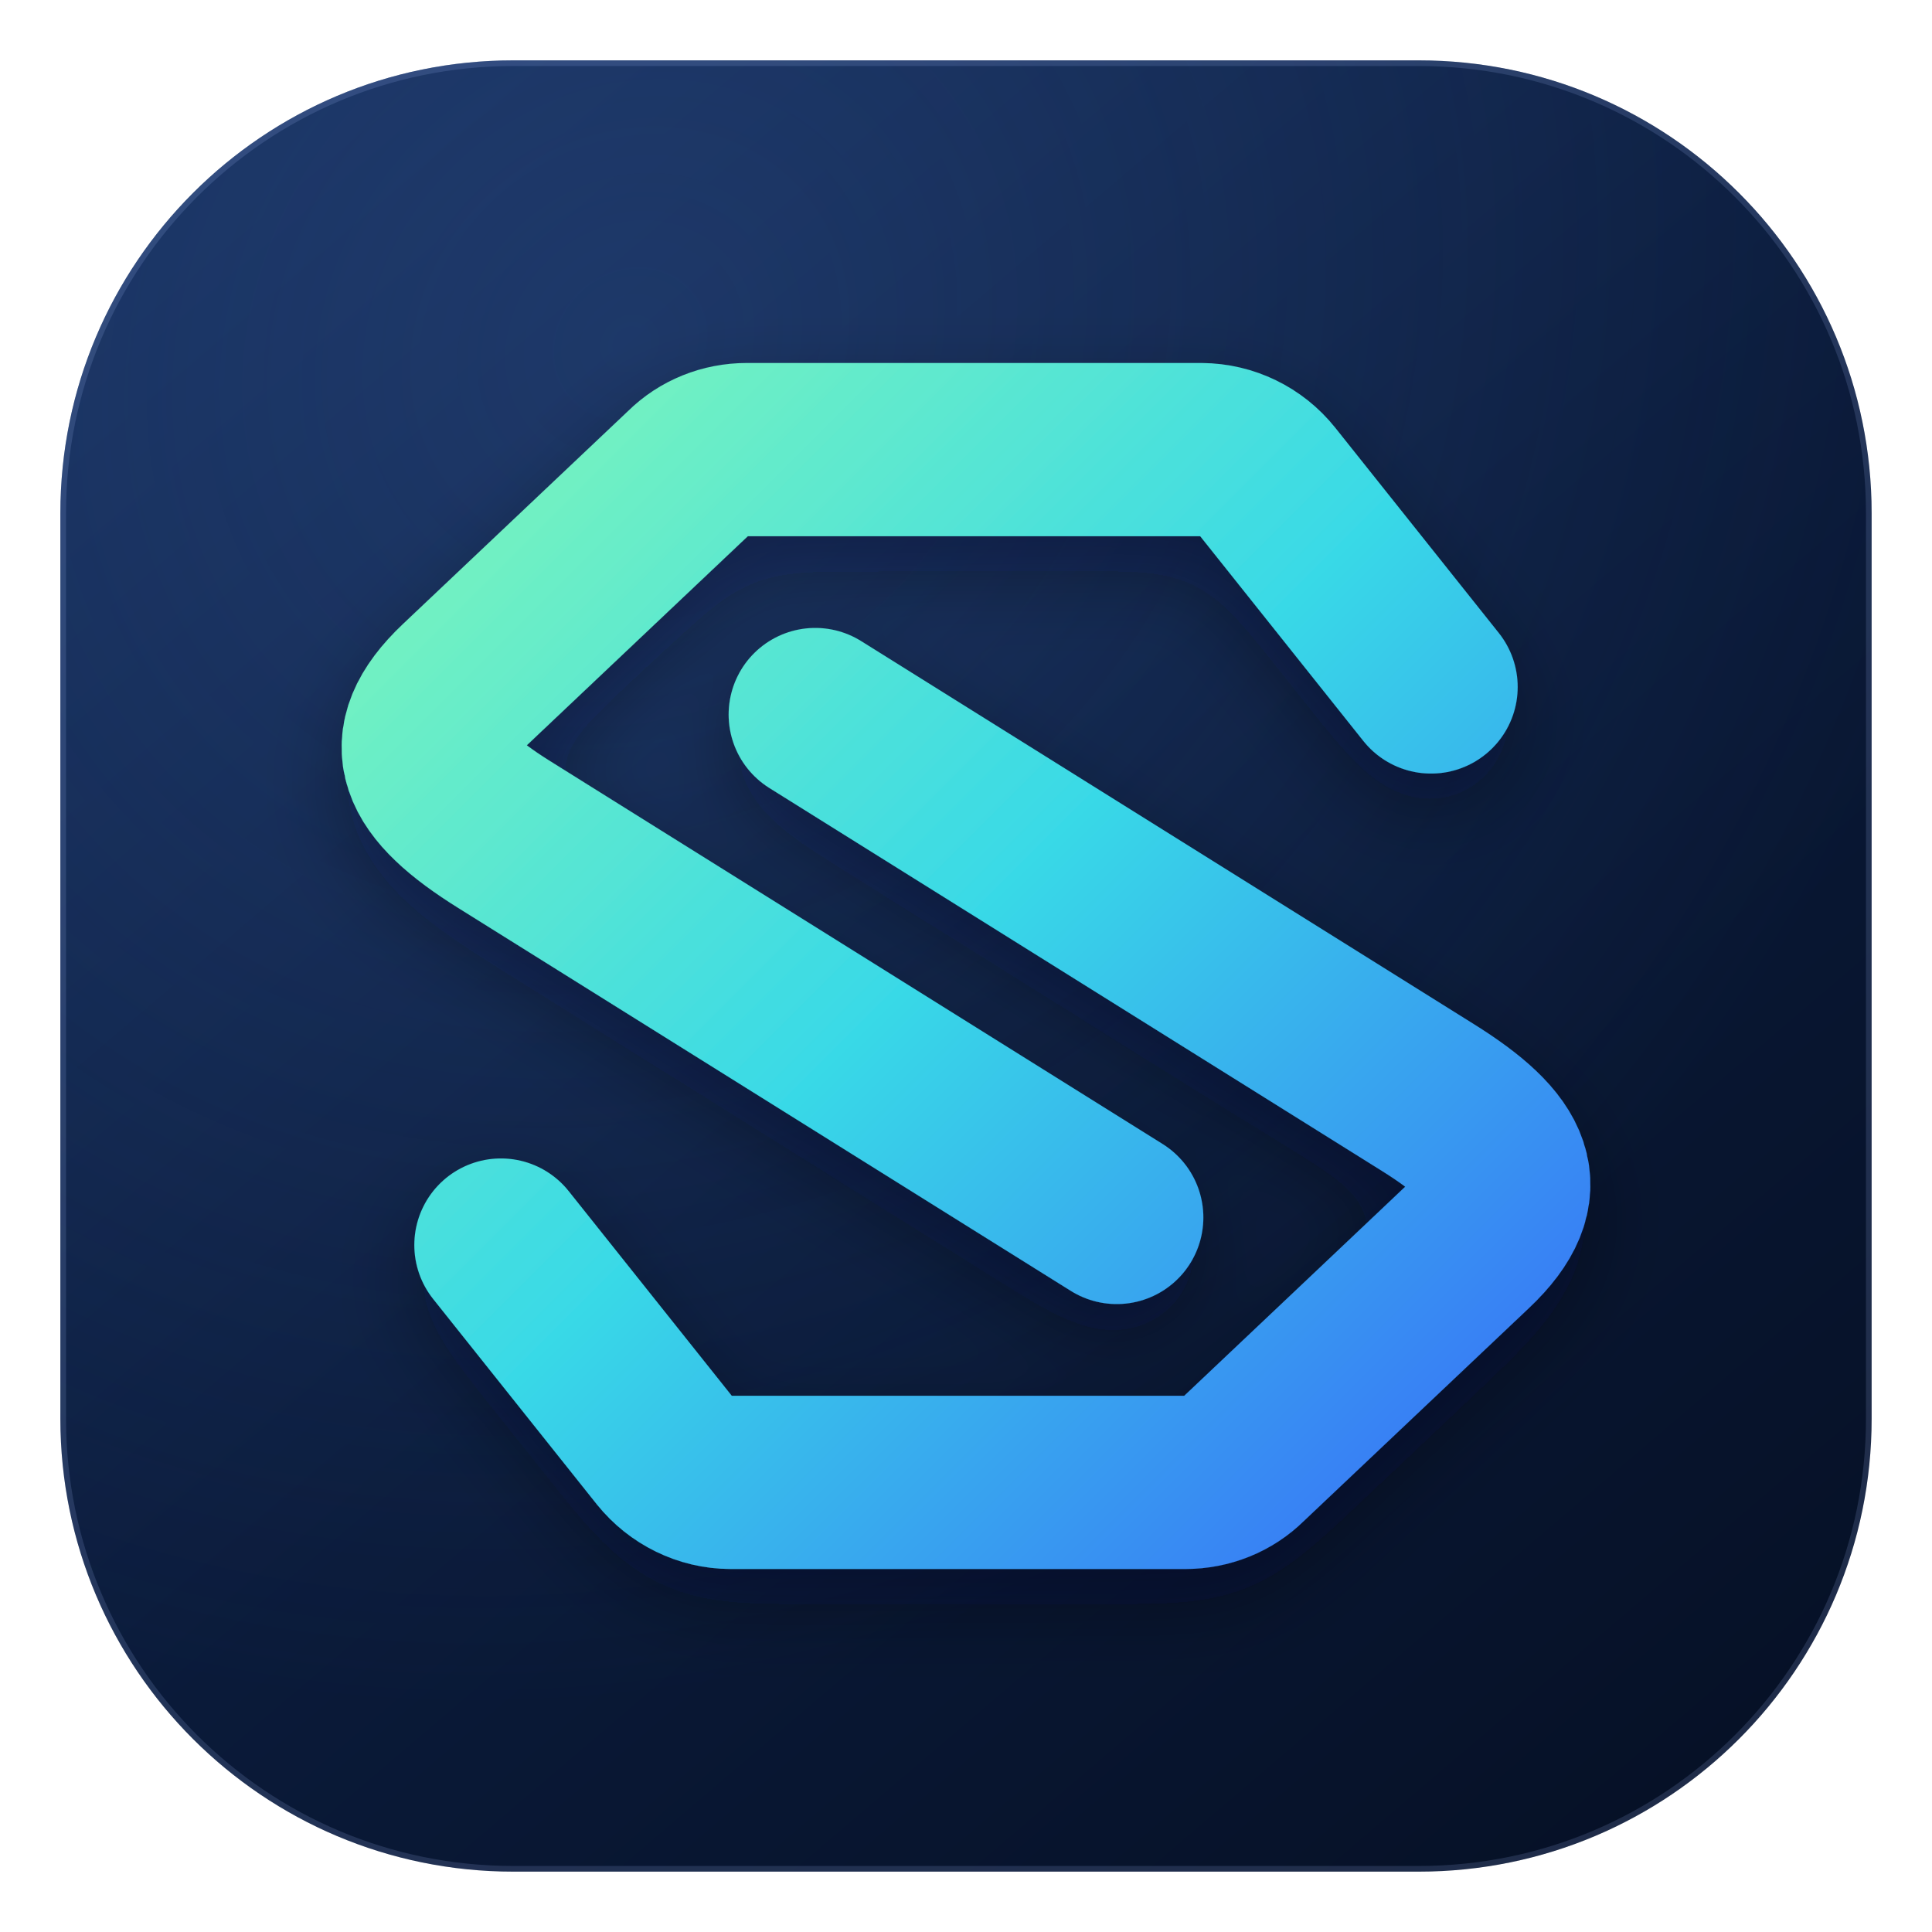
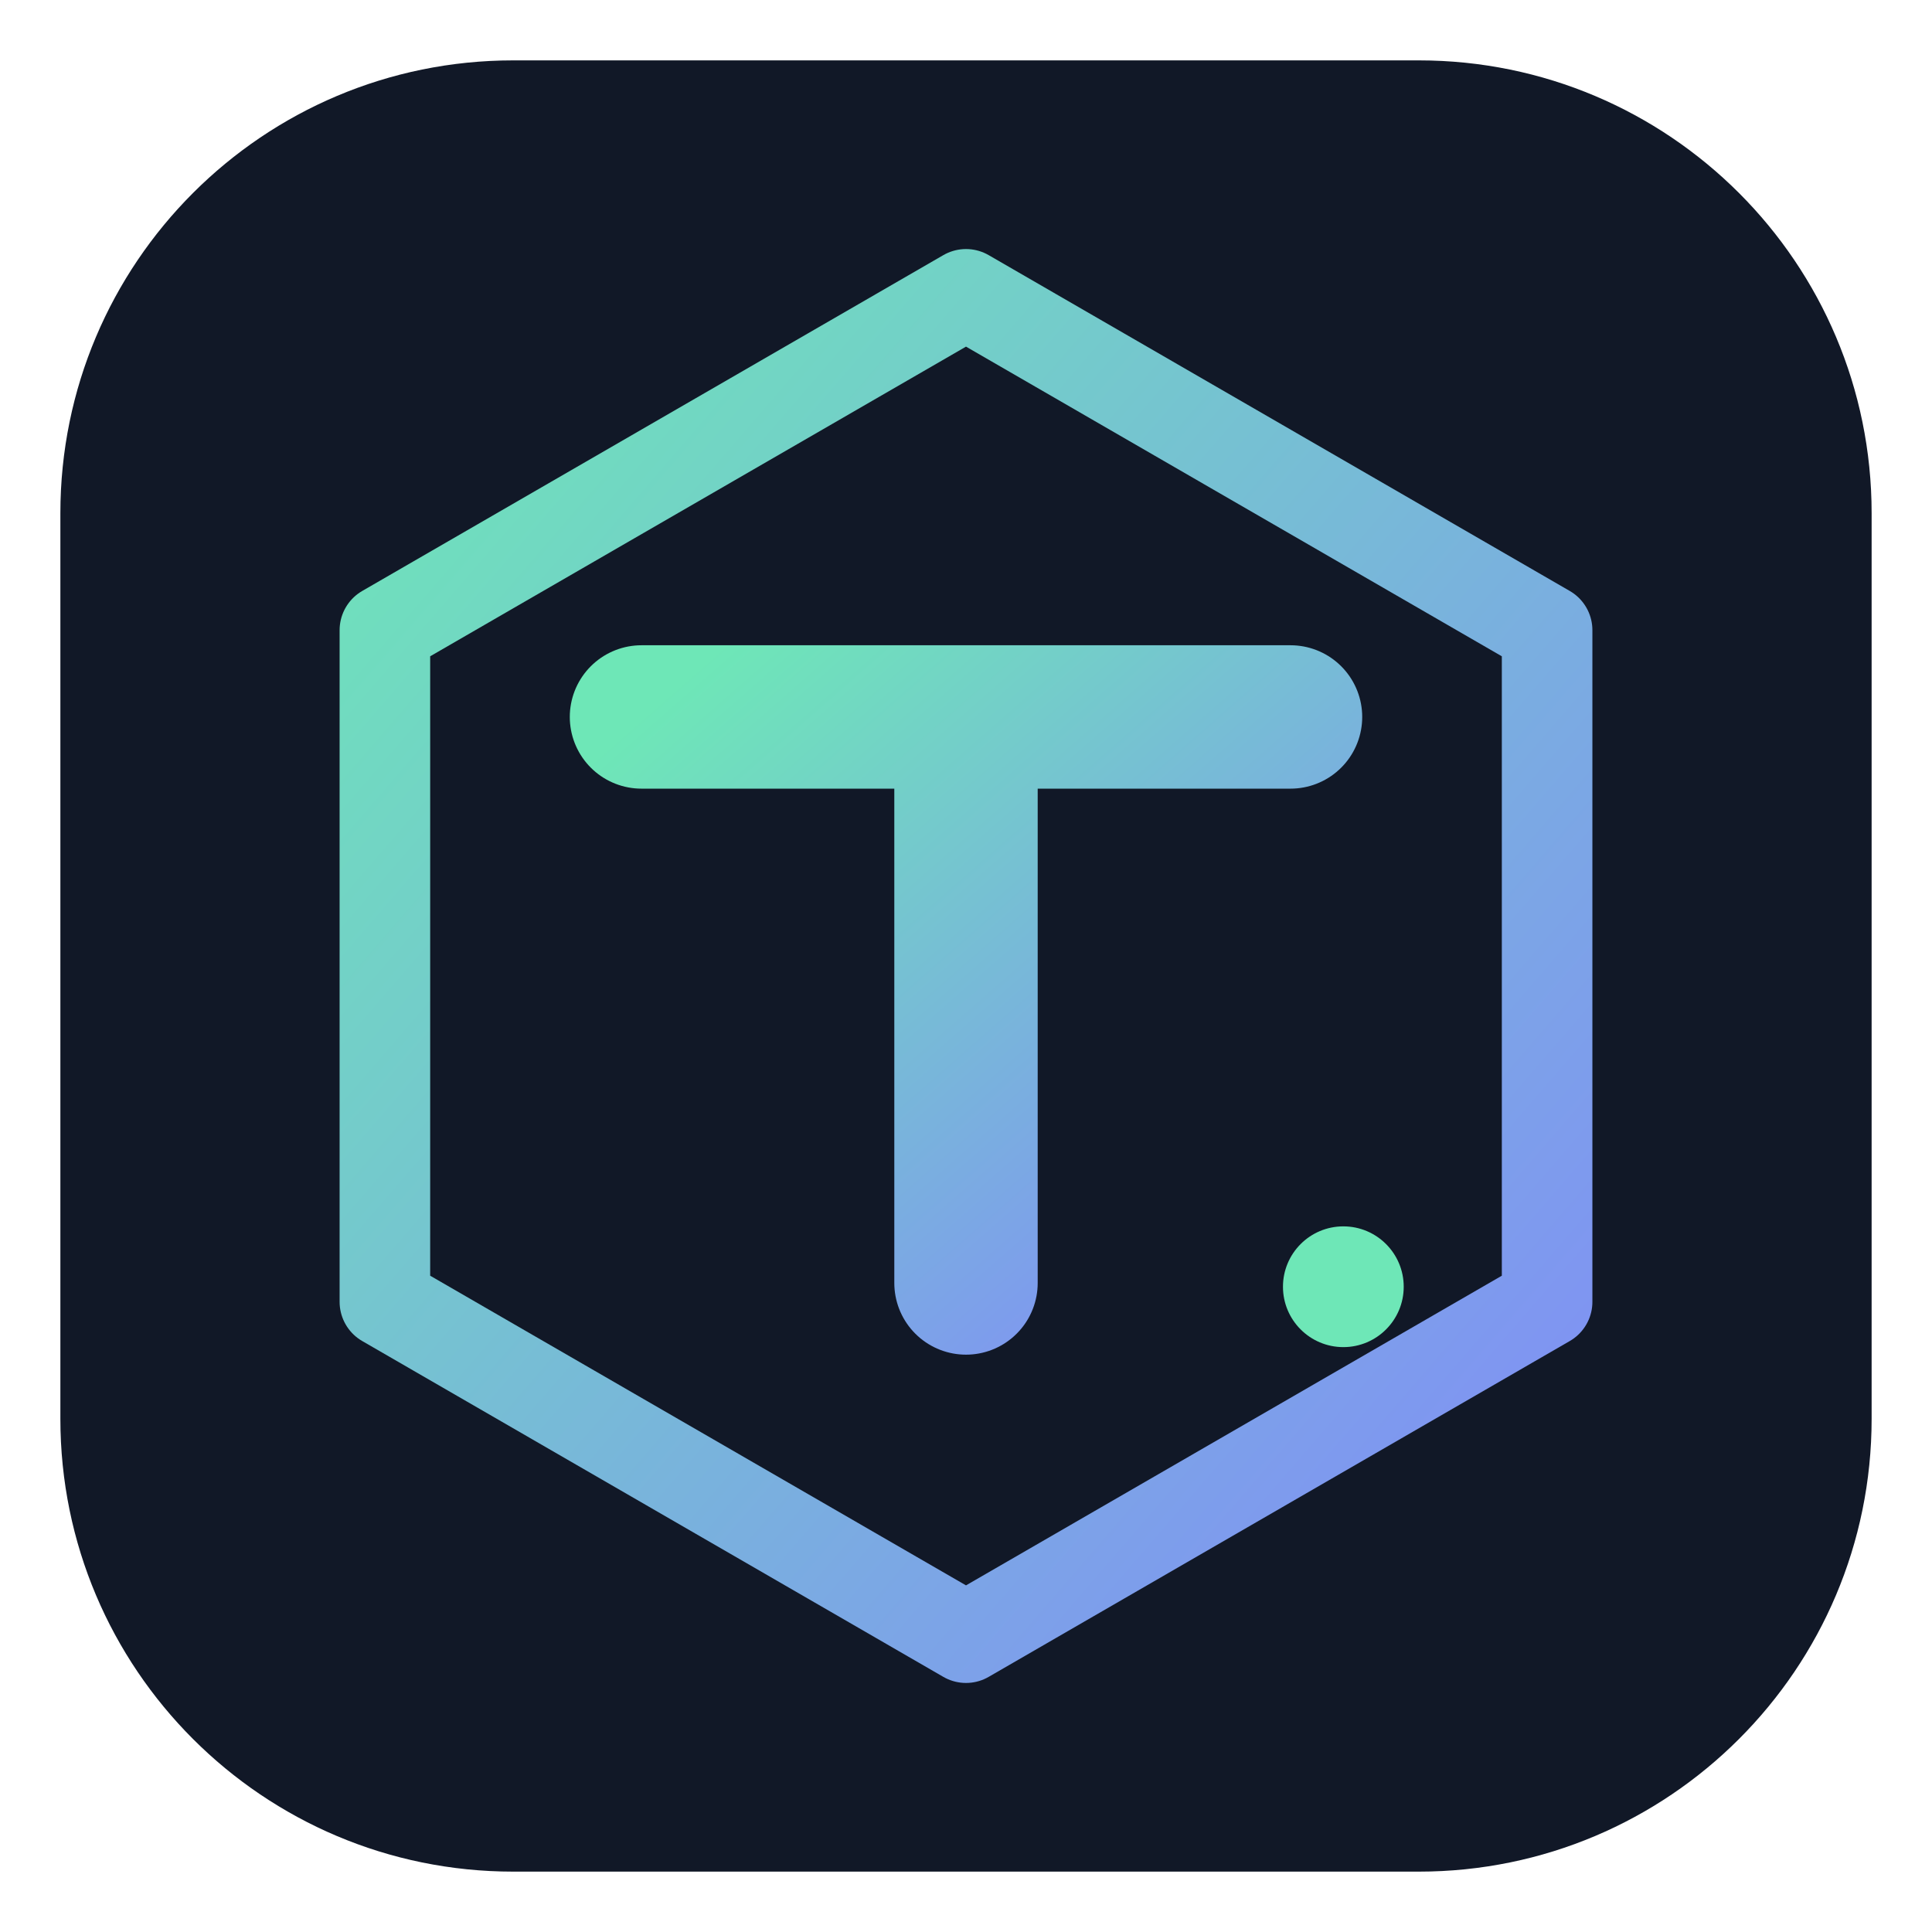
<svg xmlns="http://www.w3.org/2000/svg" viewBox="0 0 512 512" role="img" aria-labelledby="title desc">
  <defs>
-     <linearGradient id="s2a-bg" x1="72" y1="44" x2="442" y2="478" gradientUnits="userSpaceOnUse">
-       <stop stop-color="#142B56" />
-       <stop offset=".52" stop-color="#0A1A39" />
-       <stop offset="1" stop-color="#061127" />
+     <linearGradient id="token" x2="1" y2="1">
+       <stop stop-color="#6ee7b7" />
+       <stop offset="1" stop-color="#818cf8" />
    </linearGradient>
-     <radialGradient id="s2a-ambient" cx="0" cy="0" r="1" gradientUnits="userSpaceOnUse" gradientTransform="translate(168 92) rotate(51) scale(342 382)">
-       <stop stop-color="#3E68B0" stop-opacity=".28" />
-       <stop offset="1" stop-color="#3E68B0" stop-opacity="0" />
-     </radialGradient>
-     <linearGradient id="s2a-brand" x1="4" y1="4" x2="20" y2="20" gradientUnits="userSpaceOnUse">
-       <stop stop-color="#79F4BD" />
-       <stop offset=".48" stop-color="#39D9E7" />
-       <stop offset="1" stop-color="#3875F6" />
-     </linearGradient>
-     <filter id="s2a-shadow" x="-25%" y="-25%" width="150%" height="165%" color-interpolation-filters="sRGB">
-       <feDropShadow dx="0" dy=".55" stdDeviation=".65" flood-color="#020817" flood-opacity=".34" />
-     </filter>
  </defs>
-   <rect x="16" y="16" width="480" height="480" rx="120" fill="url(#s2a-bg)" />
-   <rect x="16" y="16" width="480" height="480" rx="120" fill="url(#s2a-ambient)" />
-   <rect x="16.75" y="16.75" width="478.5" height="478.5" rx="119.25" fill="none" stroke="#A5BFFF" stroke-opacity=".16" stroke-width="1.5" />
-   <g transform="translate(52 52) scale(17)" fill="none" stroke="url(#s2a-brand)" stroke-linecap="round" stroke-linejoin="round" stroke-width="2.7" filter="url(#s2a-shadow)">
-     <path d="m19.25 7.65-2.55-3.2a1.33 1.33 0 0 0-1.03-.5H8.58c-.34 0-.67.13-.91.37L4.15 7.65c-.93.88-.6 1.52.65 2.3l9.55 5.97" />
-     <path d="m4.75 16.35 2.55 3.2c.25.31.63.5 1.03.5h7.09c.34 0 .67-.13.91-.37l3.52-3.33c.93-.88.6-1.52-.65-2.3L9.65 8.08" />
-   </g>
+   <rect x="16" y="16" width="480" height="480" rx="120" fill="#111827" />
+   <path d="M256 78 410 167v178L256 434 102 345V167Z" fill="none" stroke="url(#token)" stroke-width="24" stroke-linejoin="round" />
+   <path d="M170 190h172M256 190v150" fill="none" stroke="url(#token)" stroke-width="38" stroke-linecap="round" />
+   <circle cx="356" cy="341" r="16" fill="#6ee7b7" />
</svg>
